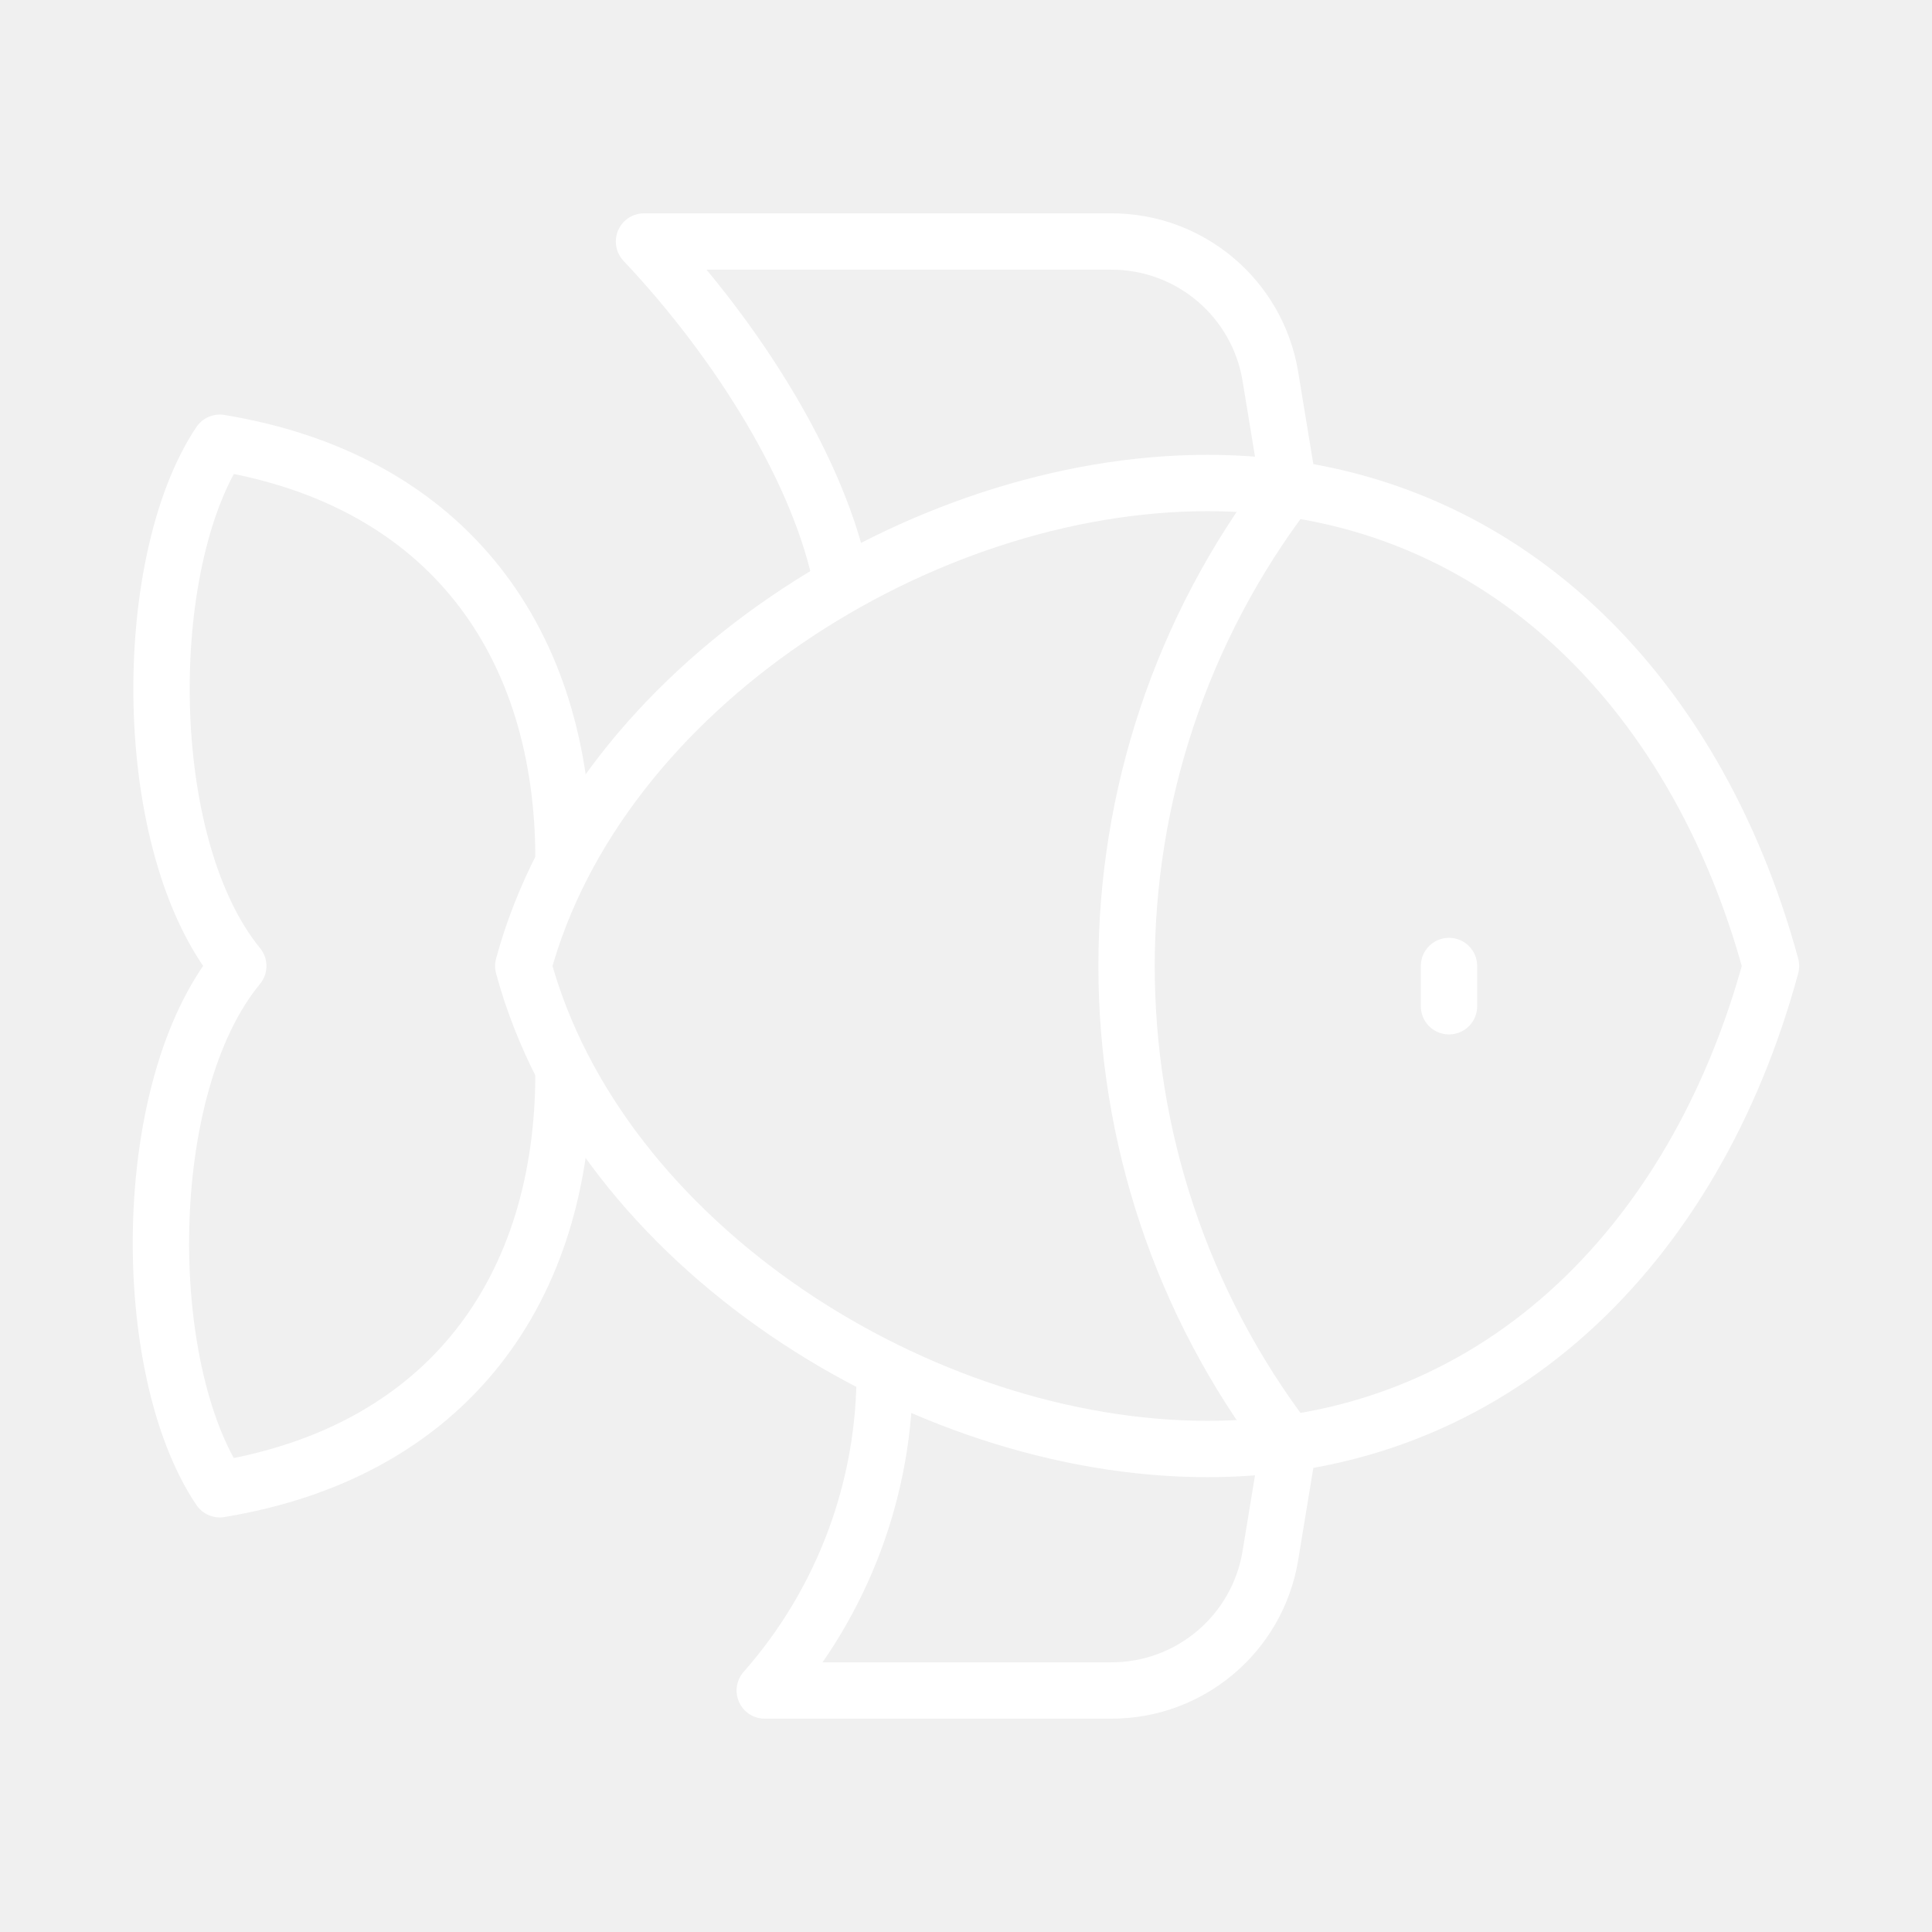
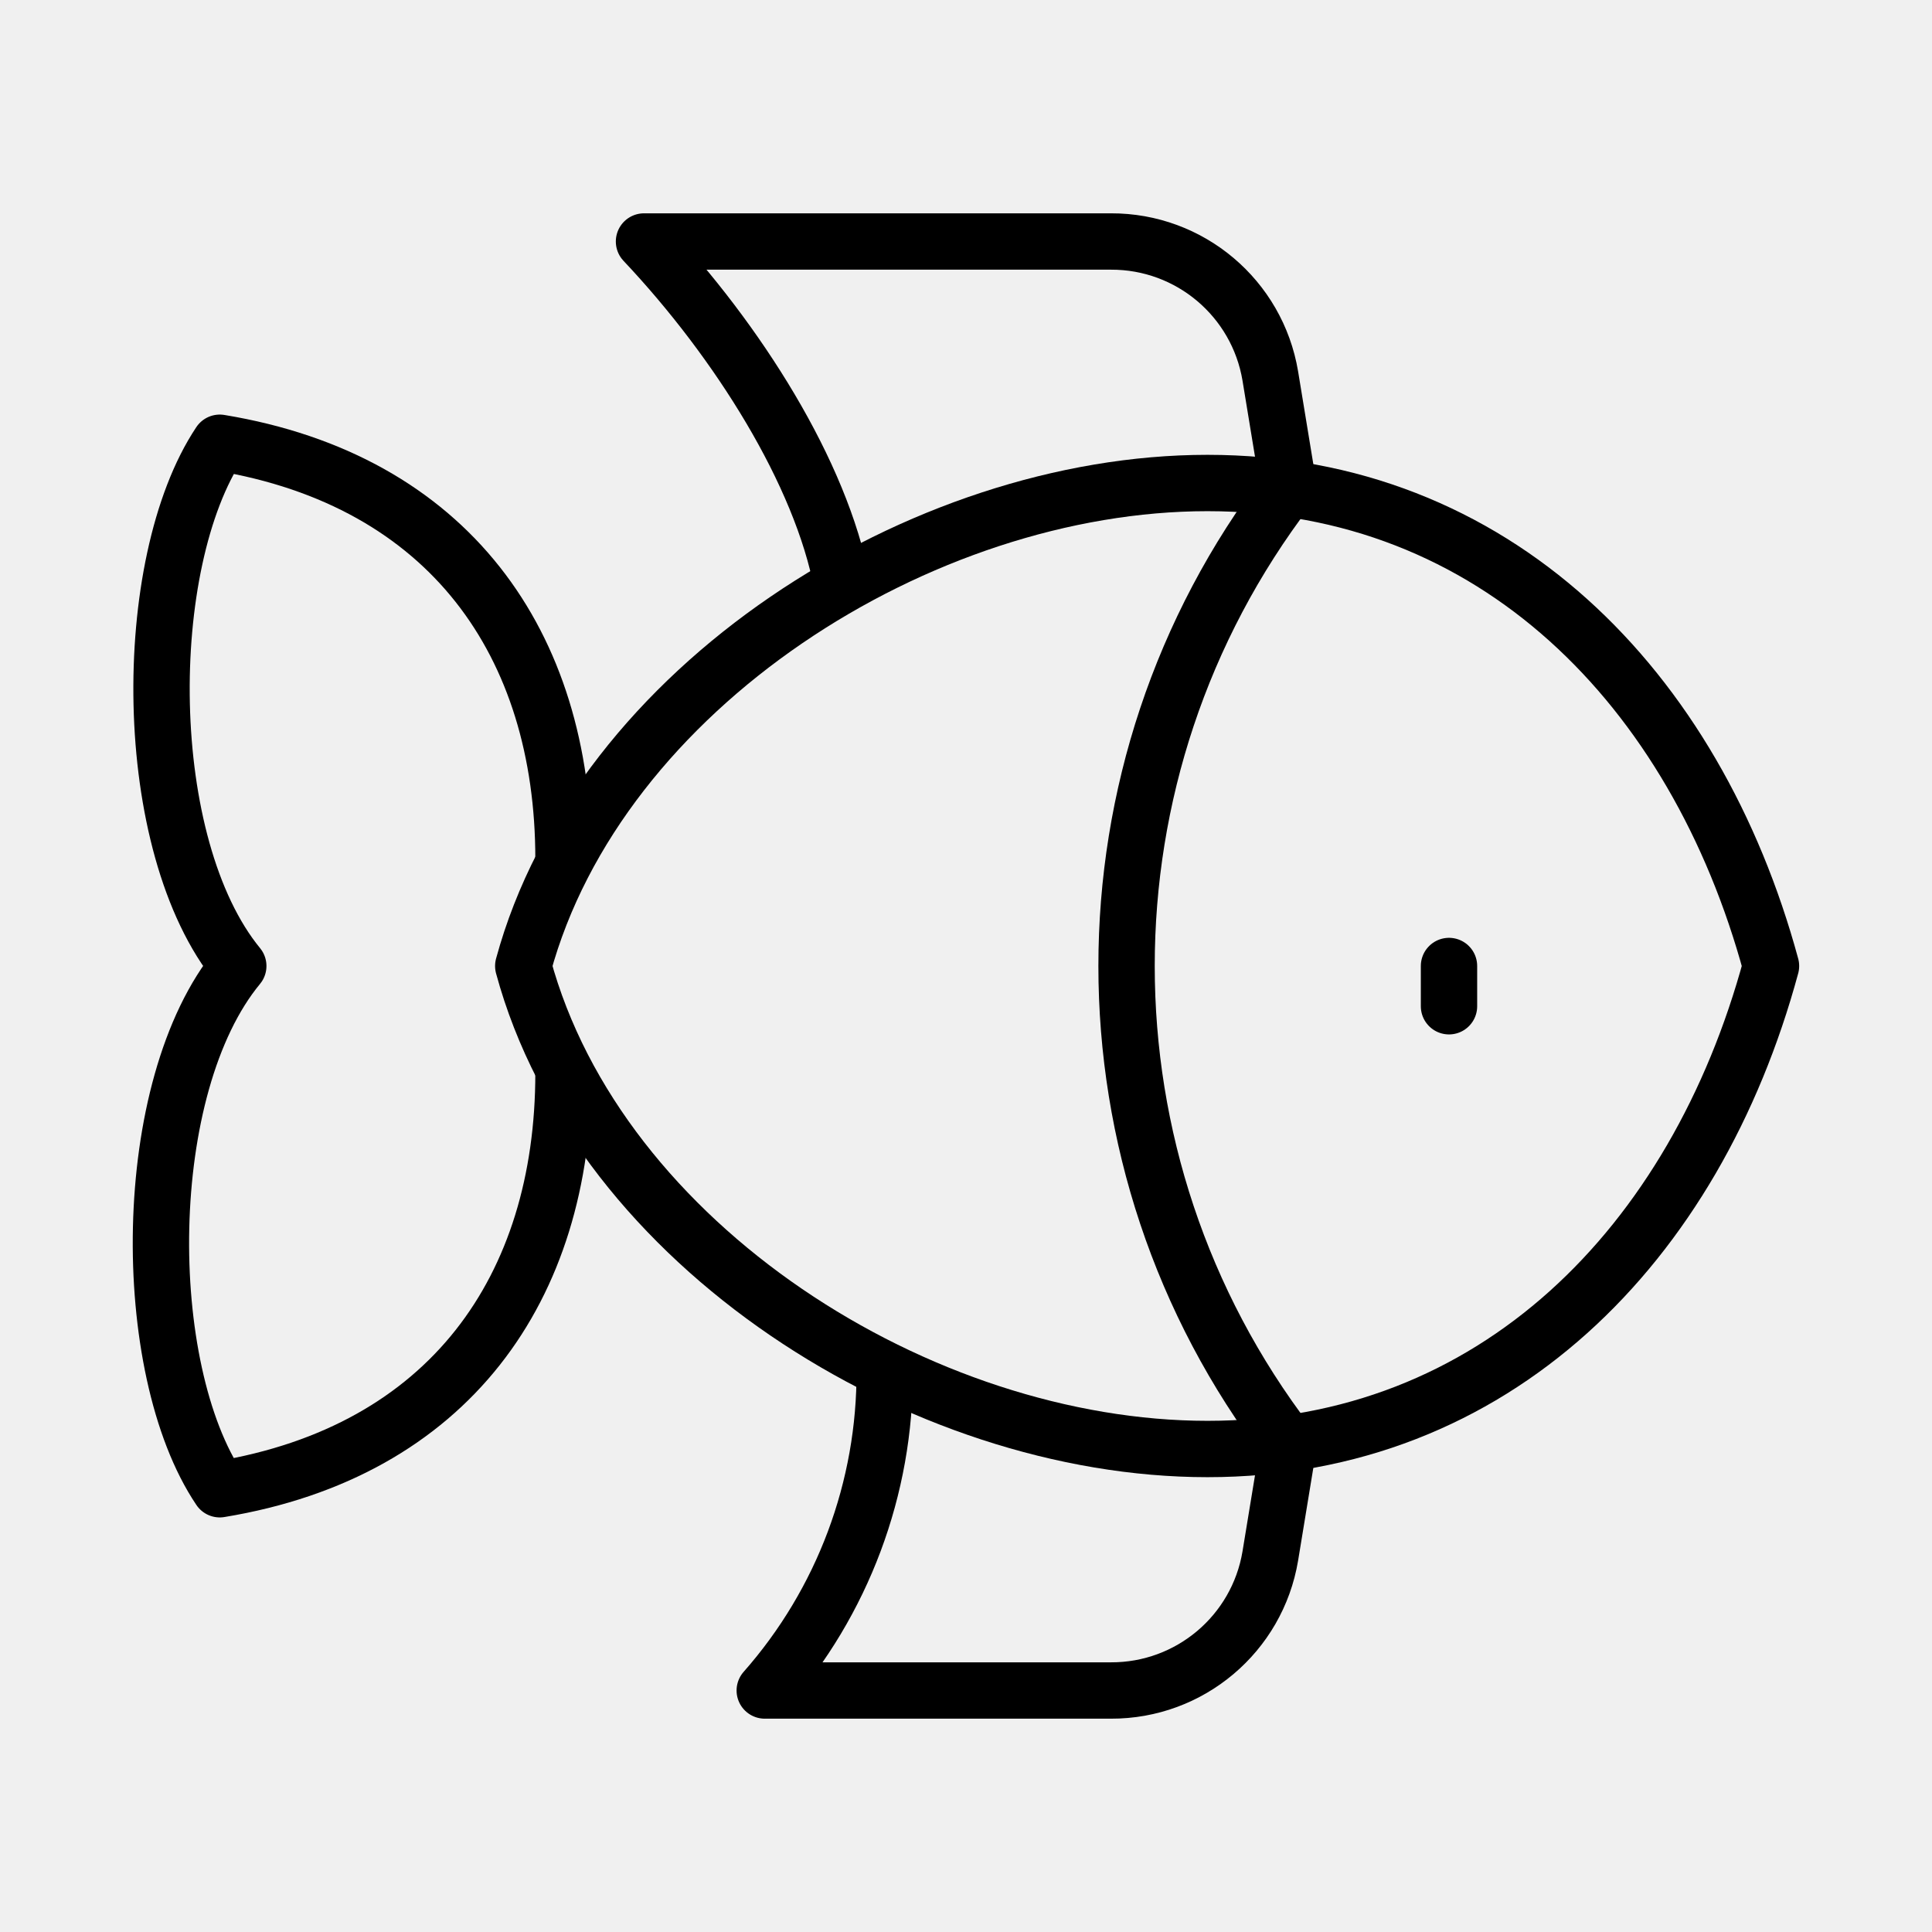
<svg xmlns="http://www.w3.org/2000/svg" width="24" height="24" viewBox="0 0 24 24" fill="none" stroke="currentColor" stroke-width="2" stroke-linecap="round" stroke-linejoin="round" class="lucide lucide-fish-icon lucide-fish" version="1.1" id="svg6">
  <defs id="defs6" />
-   <path d="M6.5 12c.94-3.46 4.94-6 8.5-6 3.56 0 6.06 2.54 7 6-.94 3.47-3.44 6-7 6s-7.56-2.53-8.5-6Z" id="path1" style="stroke:#ffffff;stroke-opacity:1;stroke-width:0.7;stroke-dasharray:none" />
-   <path d="M18 12v.5" id="path2" style="stroke:#ffffff;stroke-opacity:1;stroke-width:0.7;stroke-dasharray:none" />
-   <path d="M16 17.93a9.77 9.77 0 0 1 0-11.86" id="path3" style="stroke:#ffffff;stroke-opacity:1;stroke-width:0.7;stroke-dasharray:none" />
-   <path d="M7 10.67C7 8 5.58 5.97 2.73 5.5c-1 1.5-1 5 .23 6.5-1.24 1.5-1.24 5-.23 6.5C5.58 18.03 7 16 7 13.33" id="path4" style="stroke:#ffffff;stroke-opacity:1;stroke-width:0.7;stroke-dasharray:none" />
-   <path d="M10.46 7.26C10.2 5.88 9.17 4.24 8 3h5.8a2 2 0 0 1 1.98 1.67l.23 1.4" id="path5" style="stroke:#ffffff;stroke-opacity:1;stroke-width:0.7;stroke-dasharray:none" />
-   <path d="m16.01 17.93-.23 1.4A2 2 0 0 1 13.8 21H9.5a5.96 5.96 0 0 0 1.49-3.98" id="path6" style="stroke:#ffffff;stroke-opacity:1;stroke-width:0.7;stroke-dasharray:none" />
+   <path d="M6.5 12c.94-3.46 4.94-6 8.5-6 3.56 0 6.06 2.54 7 6-.94 3.47-3.44 6-7 6s-7.56-2.53-8.5-6Z" id="path1" style="stroke:#000000;stroke-opacity:1;stroke-width:0.7;stroke-dasharray:none" />
+   <path d="M18 12v.5" id="path2" style="stroke:#000000;stroke-opacity:1;stroke-width:0.7;stroke-dasharray:none" />
+   <path d="M16 17.93a9.77 9.77 0 0 1 0-11.86" id="path3" style="stroke:#000000;stroke-opacity:1;stroke-width:0.7;stroke-dasharray:none" />
+   <path d="M7 10.67C7 8 5.58 5.97 2.73 5.5c-1 1.5-1 5 .23 6.5-1.24 1.5-1.24 5-.23 6.5C5.58 18.03 7 16 7 13.33" id="path4" style="stroke:#000000;stroke-opacity:1;stroke-width:0.7;stroke-dasharray:none" />
+   <path d="M10.46 7.26C10.2 5.88 9.17 4.24 8 3h5.8a2 2 0 0 1 1.98 1.67l.23 1.4" id="path5" style="stroke:#000000;stroke-opacity:1;stroke-width:0.7;stroke-dasharray:none" />
+   <path d="m16.01 17.93-.23 1.4A2 2 0 0 1 13.8 21H9.5a5.96 5.96 0 0 0 1.49-3.98" id="path6" style="stroke:#000000;stroke-opacity:1;stroke-width:0.7;stroke-dasharray:none" />
</svg>
